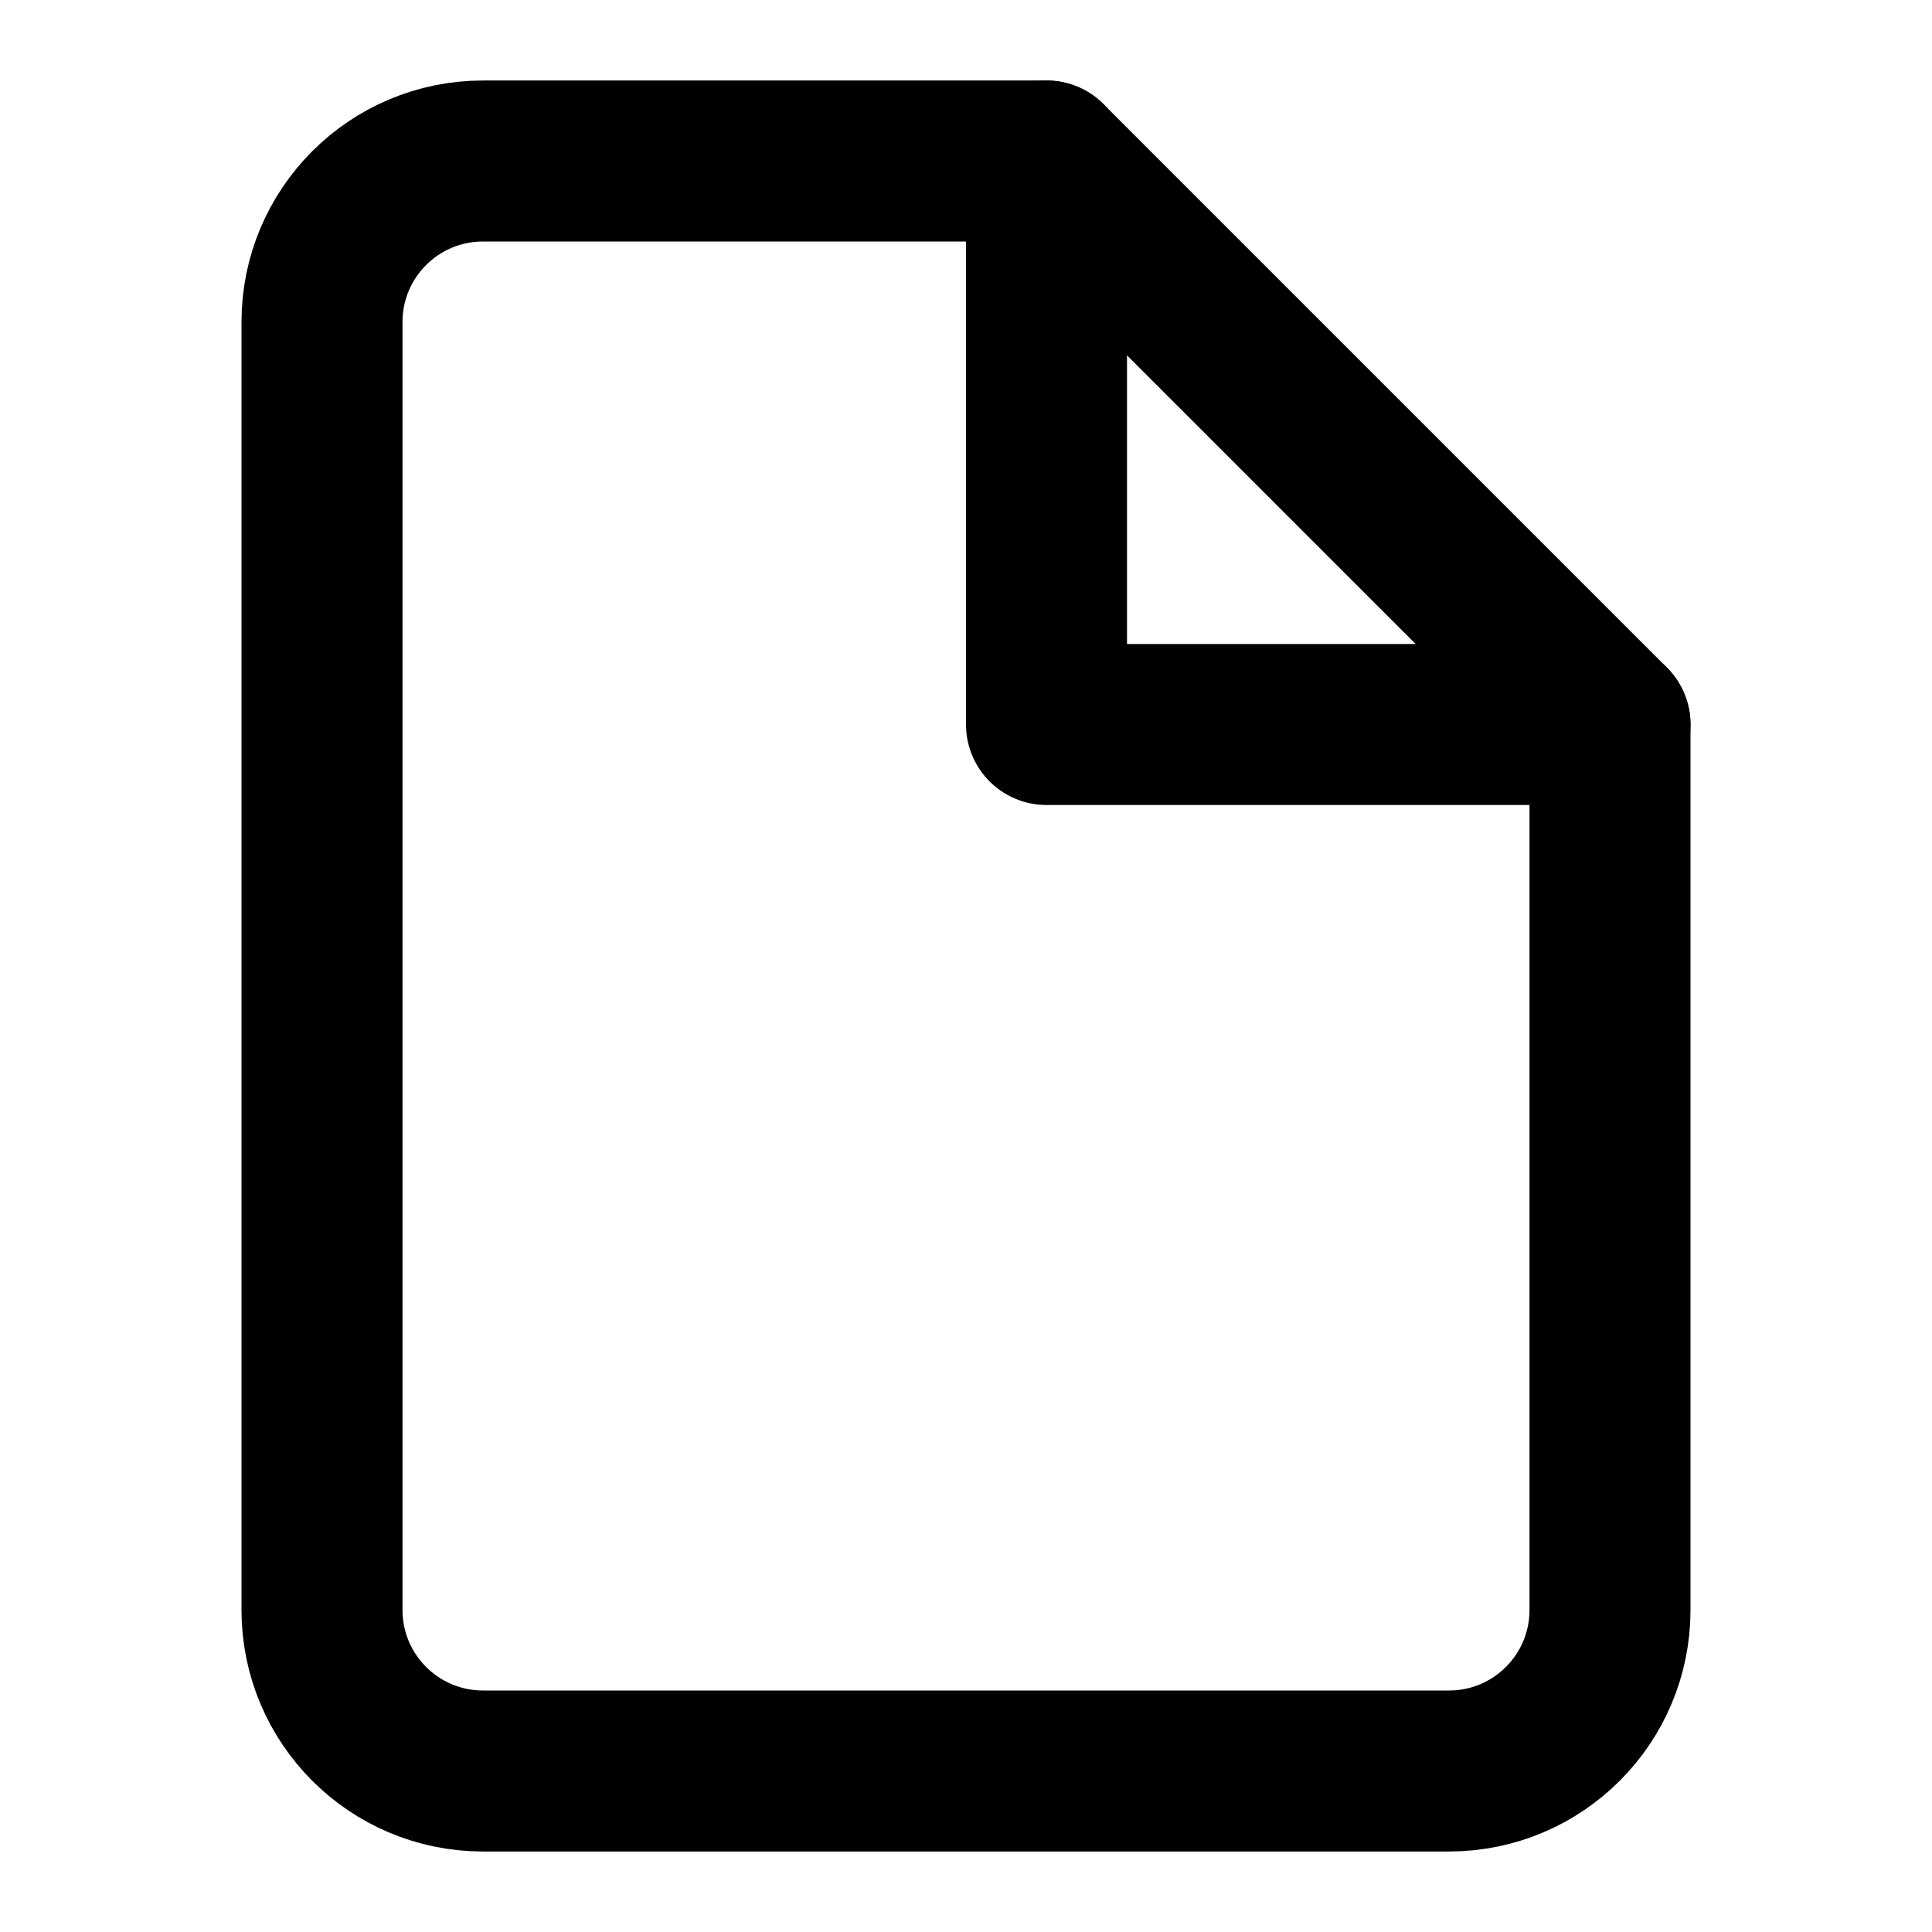
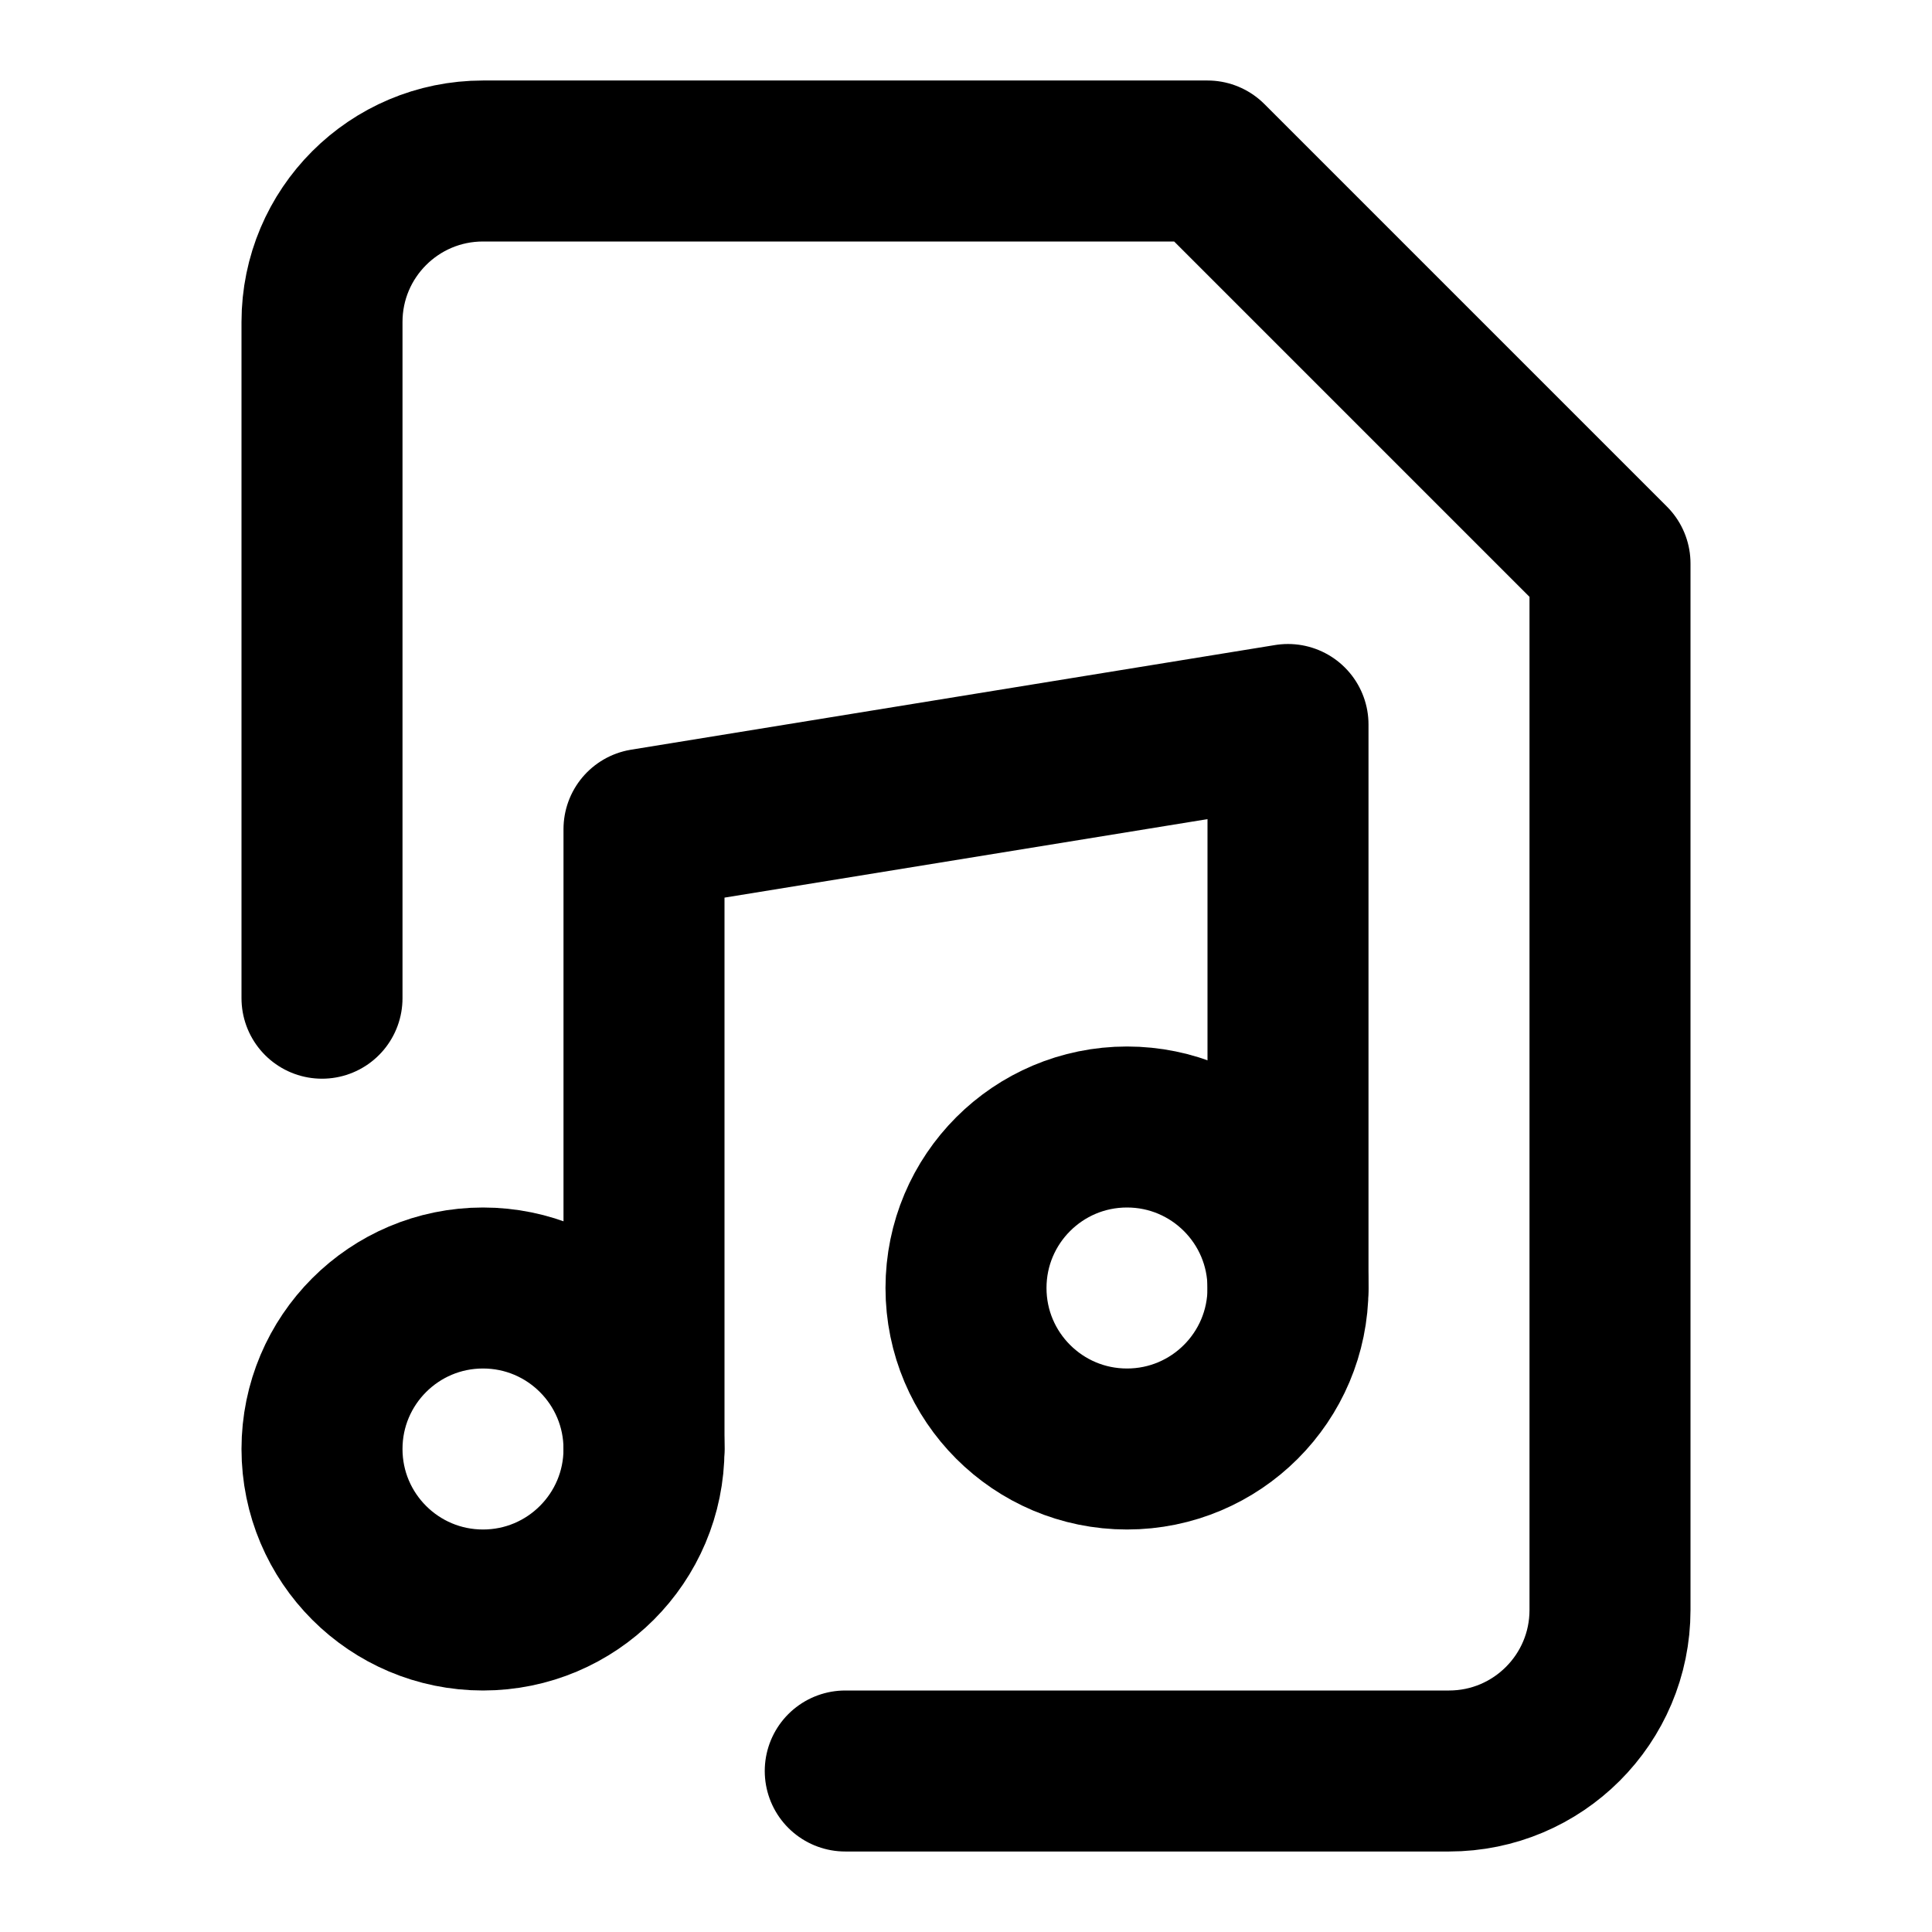
- <svg xmlns="http://www.w3.org/2000/svg" width="16" height="16" viewBox="0 0 24 24" fill="none" stroke="#000" stroke-width="2" stroke-linecap="round" stroke-linejoin="round" style="pointer-events: none;">
-   <path d="M13 2H6a2 2 0 0 0-2 2v16a2 2 0 0 0 2 2h12a2 2 0 0 0 2-2V9z" />
-   <polyline points="13 2 13 9 20 9" />
+ <svg xmlns="http://www.w3.org/2000/svg" width="24" height="24" viewBox="0 0 24 24" fill="none" stroke="currentColor" stroke-width="2" stroke-linecap="round" stroke-linejoin="round">
+   <path d="M10.5 22H18a2 2 0 0 0 2-2V7l-5-5H6a2 2 0 0 0-2 2v8.4" />
+   <path d="M8 18v-7.7L16 9v7" />
+   <circle cx="14" cy="16" r="2" />
+   <circle cx="6" cy="18" r="2" />
</svg>
